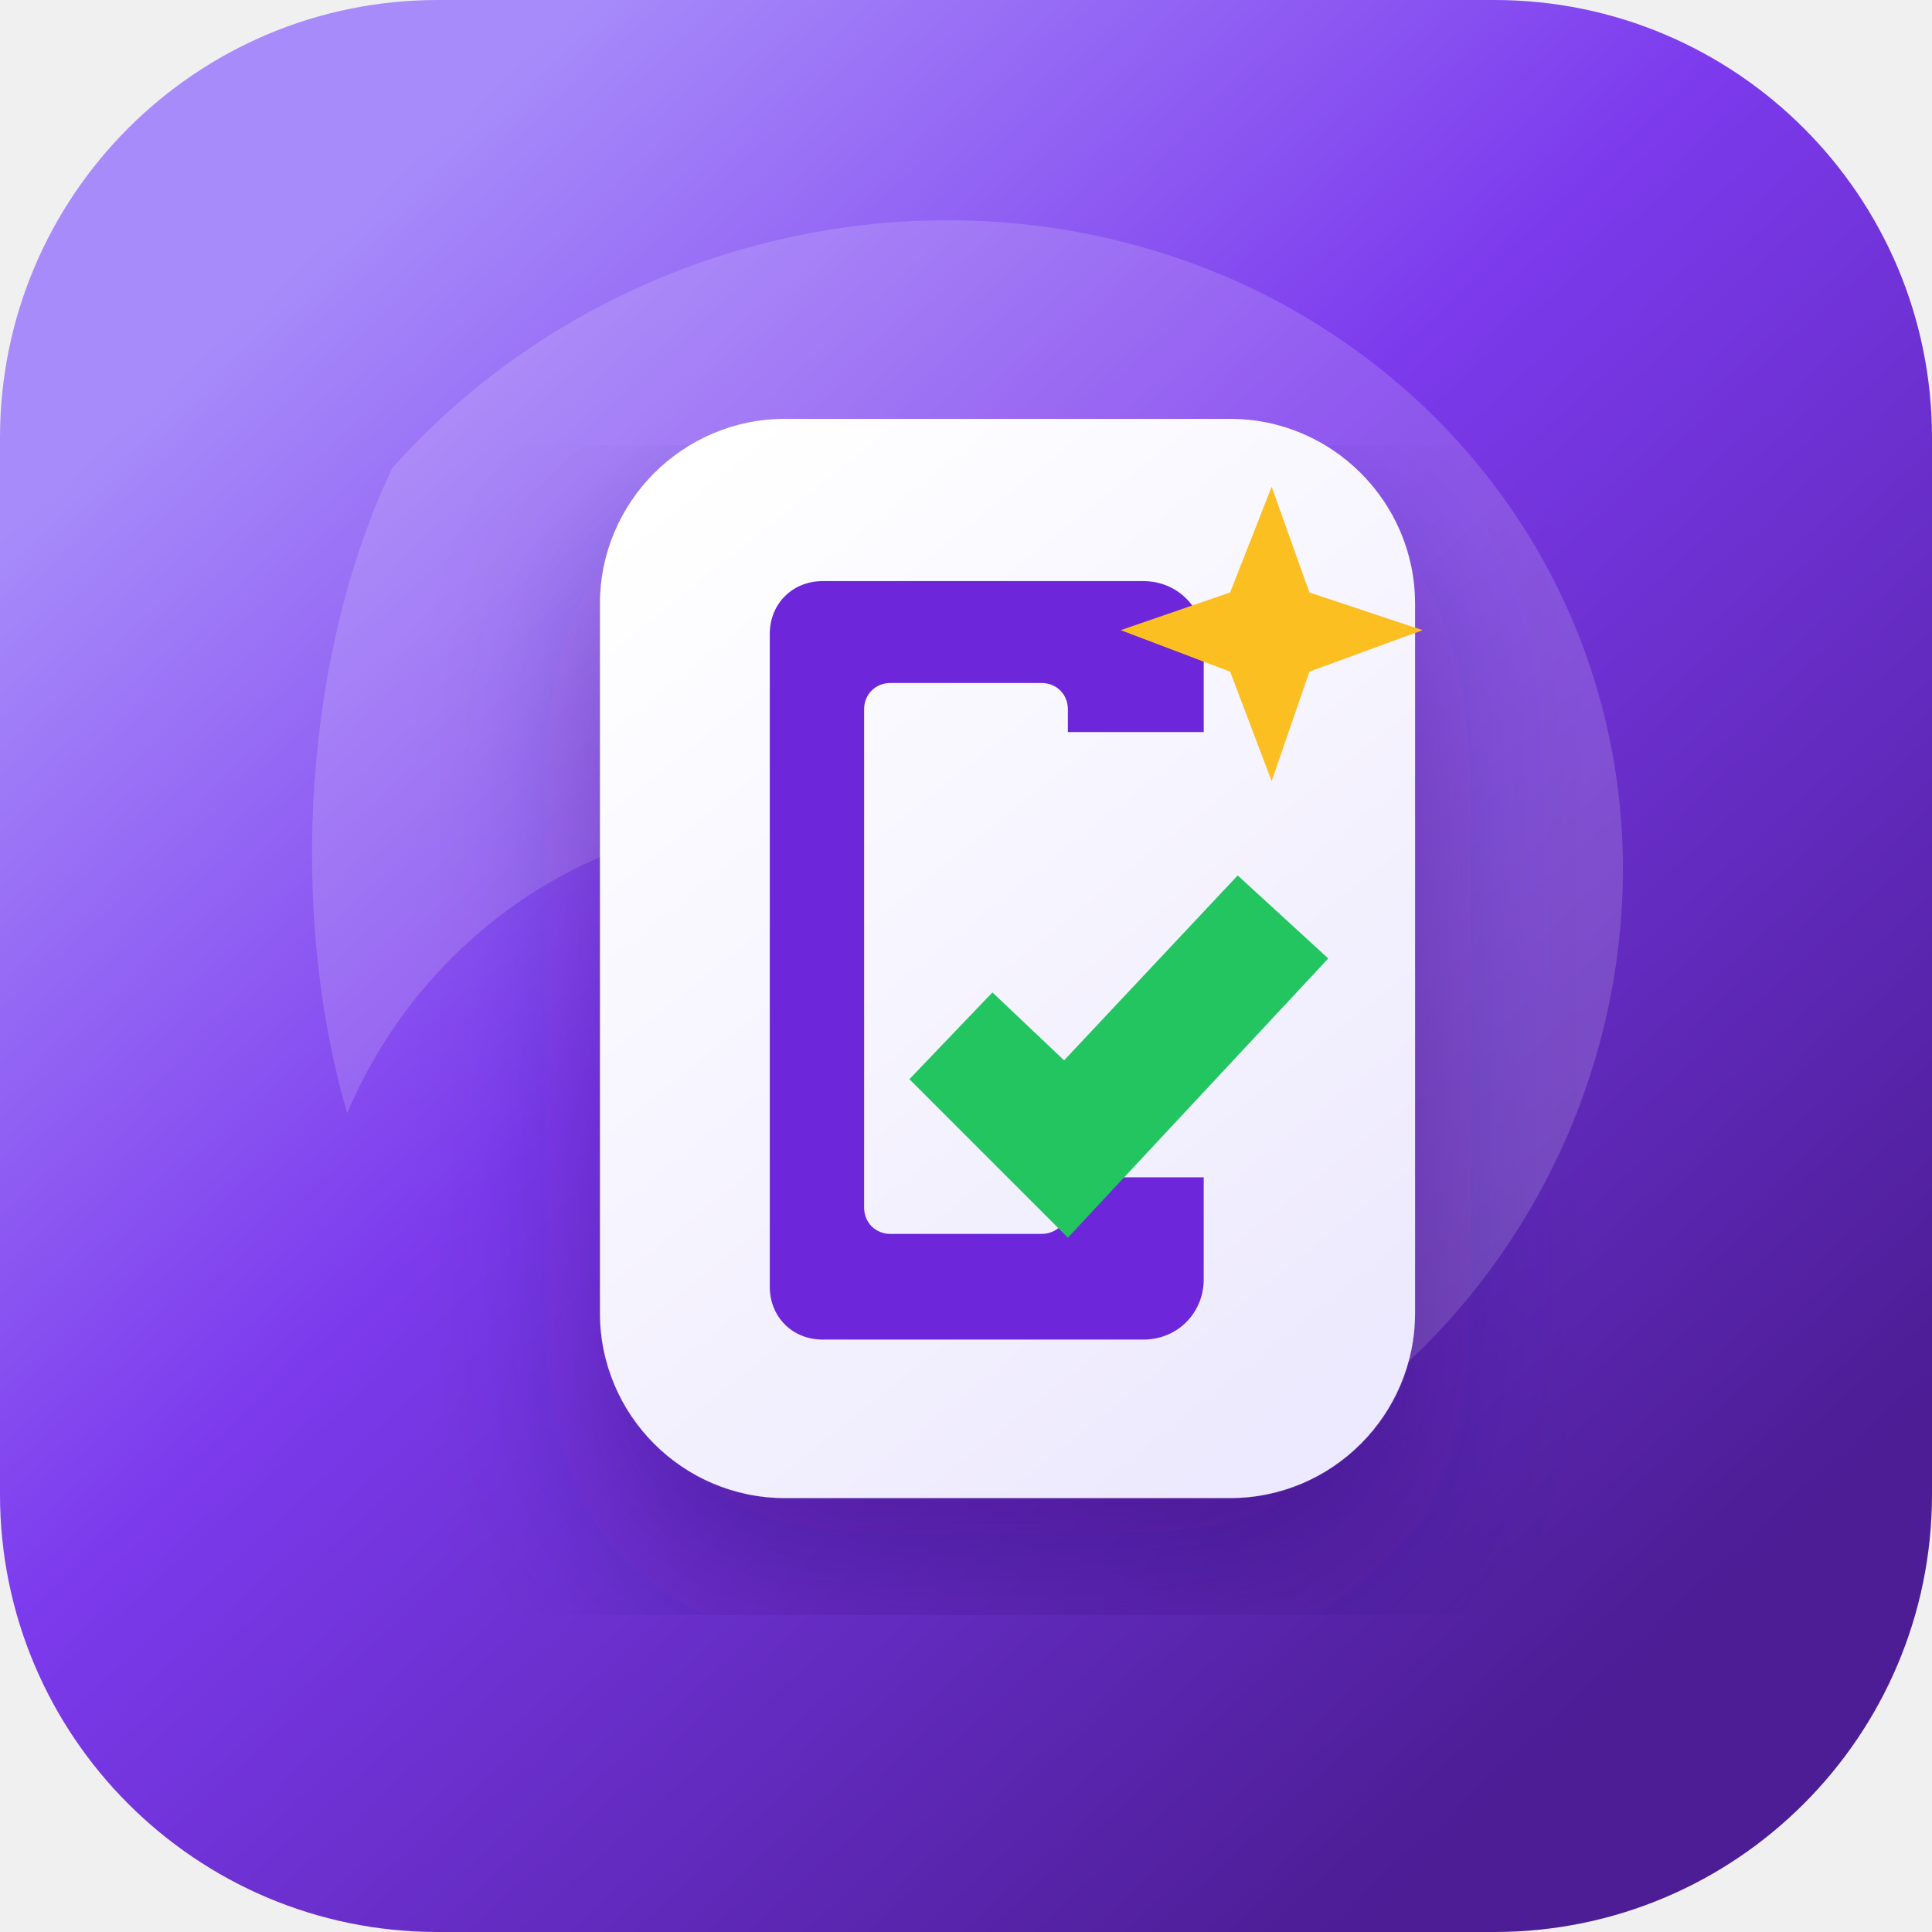
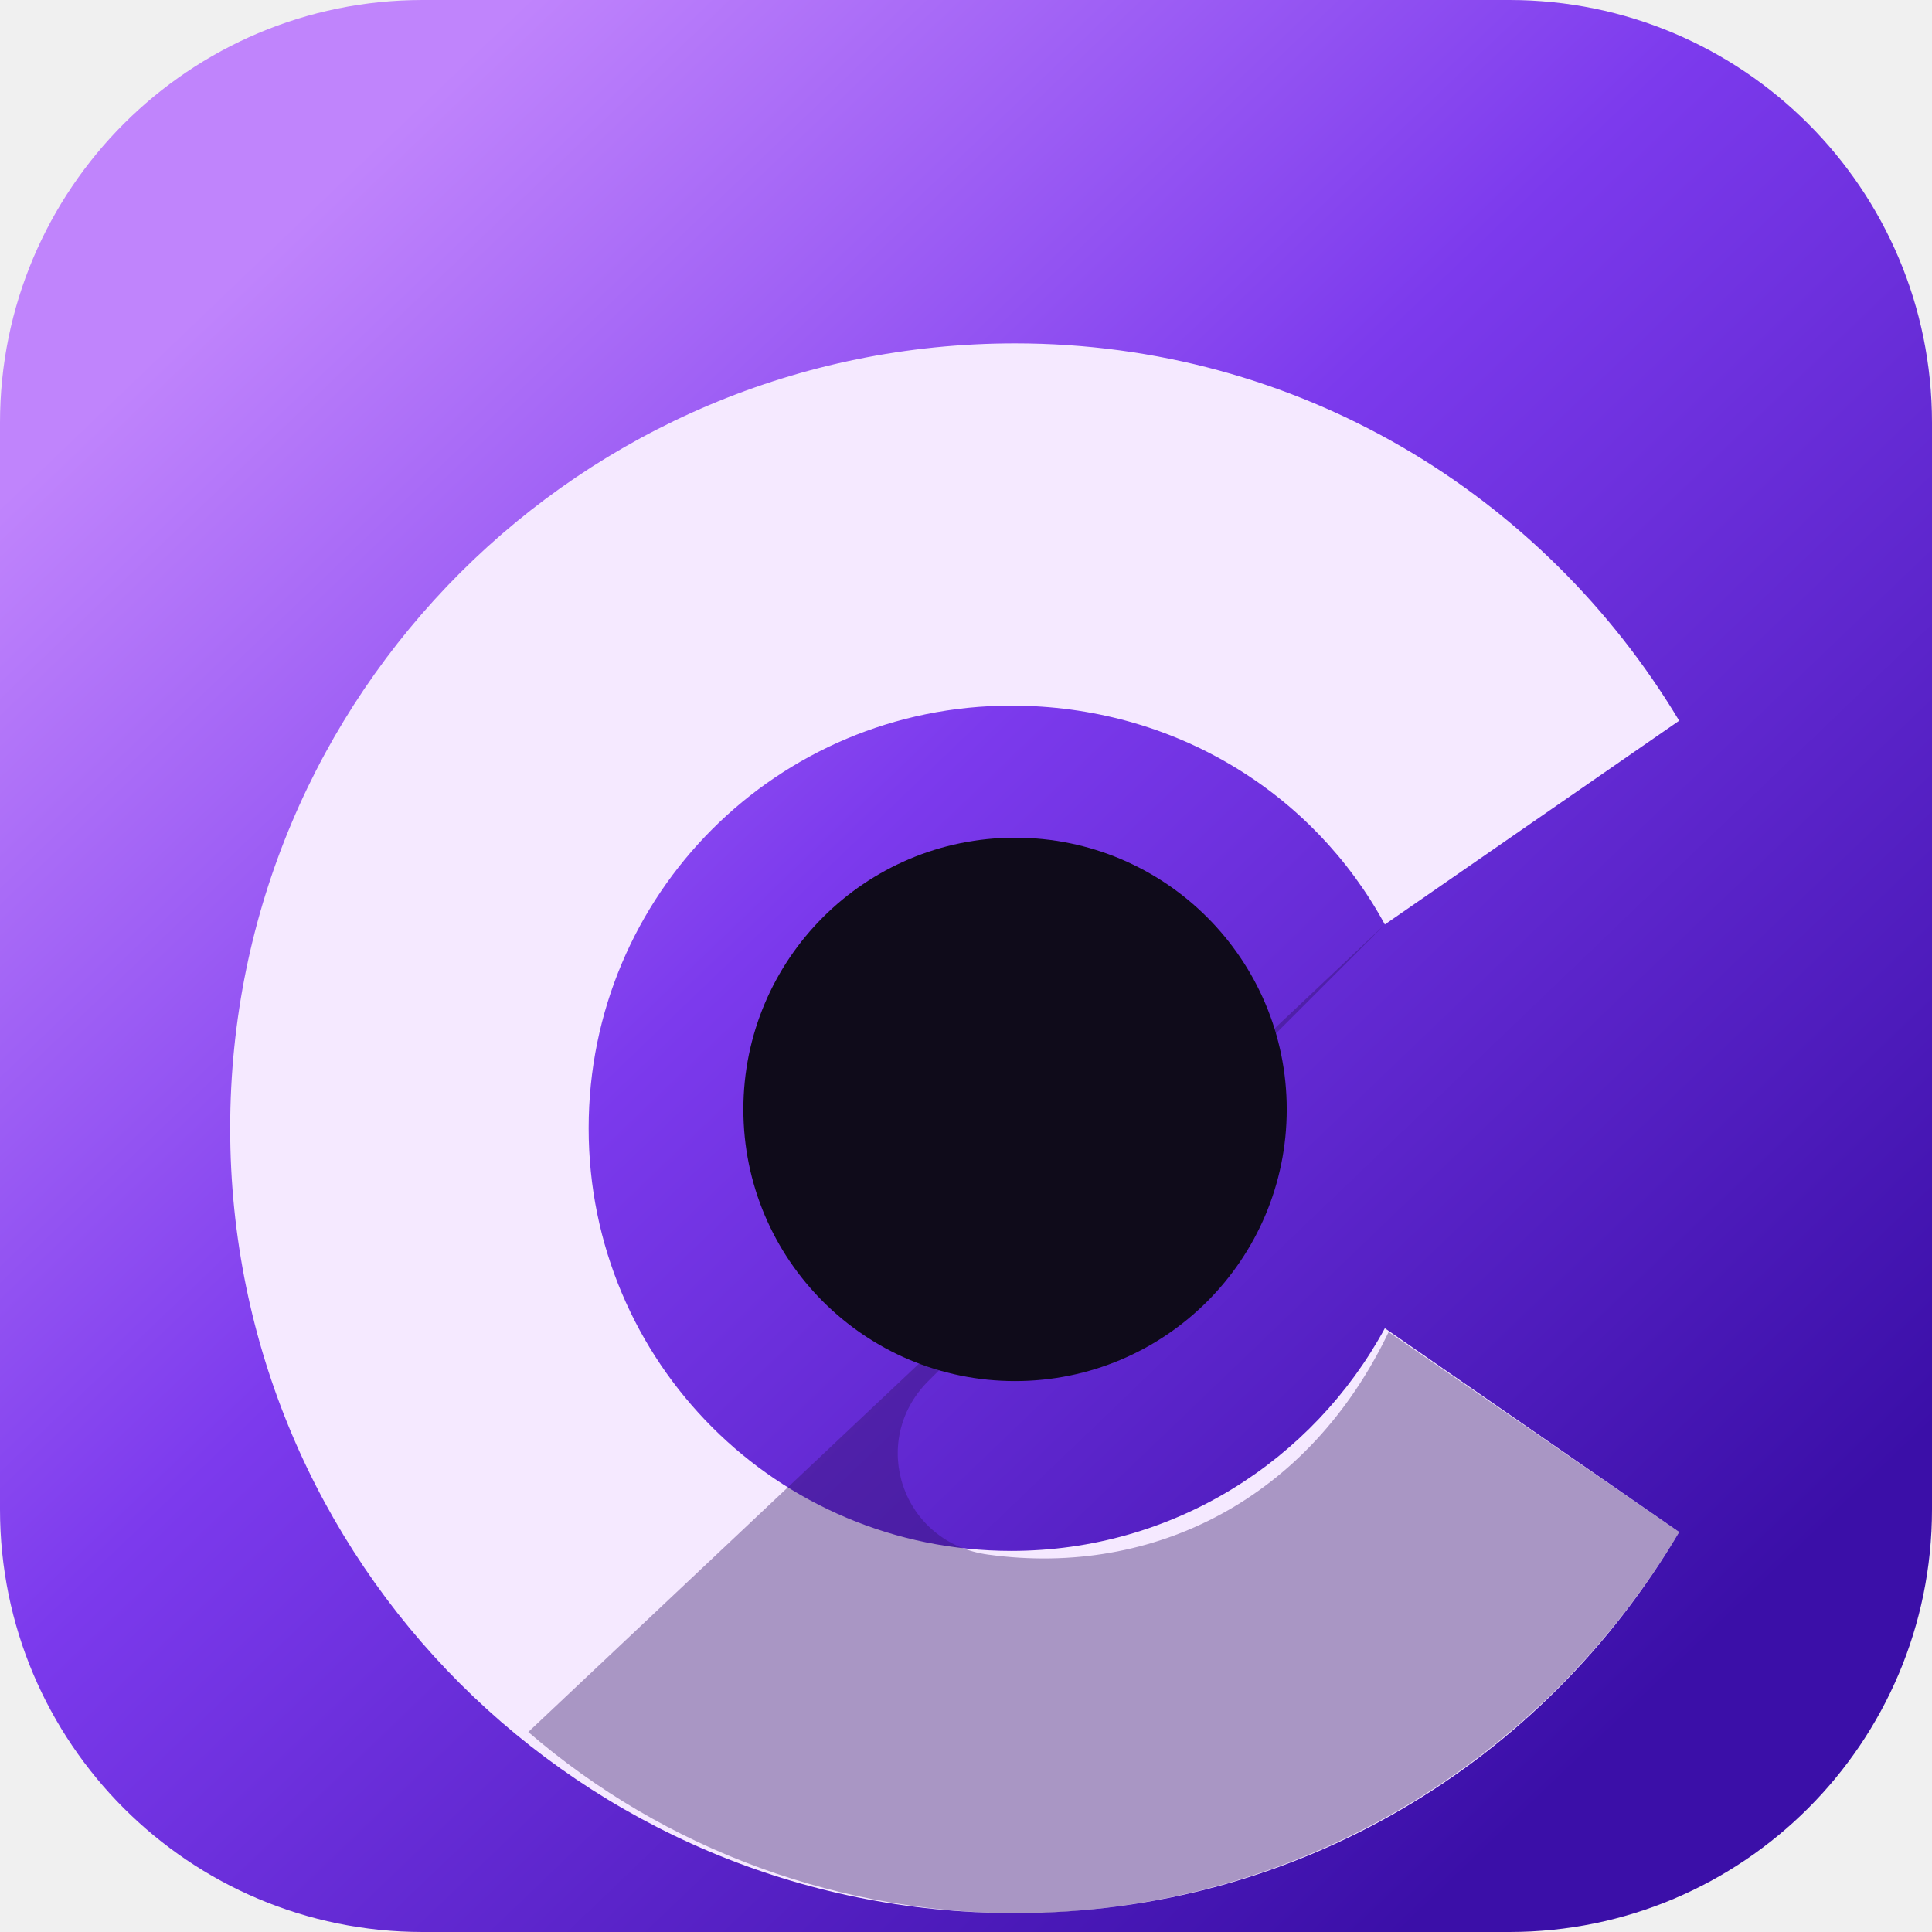
- <svg xmlns="http://www.w3.org/2000/svg" viewBox="0 0 512 512" role="img" aria-label="Contento mark">
+ <svg xmlns="http://www.w3.org/2000/svg" viewBox="0 0 512 512" role="img" aria-label="Contento icon">
  <defs>
-     <linearGradient id="contento-bg" x1="82" y1="67" x2="430" y2="445" gradientUnits="userSpaceOnUse">
-       <stop stop-color="#a78bfa" />
-       <stop offset=".42" stop-color="#7c3aed" />
-       <stop offset="1" stop-color="#4c1d95" />
+     <linearGradient id="g" x1="72" y1="64" x2="440" y2="448" gradientUnits="userSpaceOnUse">
+       <stop stop-color="#C084FC" />
+       <stop offset=".42" stop-color="#7C3AED" />
+       <stop offset="1" stop-color="#3B0FA8" />
    </linearGradient>
-     <linearGradient id="contento-card" x1="164" y1="139" x2="350" y2="372" gradientUnits="userSpaceOnUse">
-       <stop stop-color="#fff" />
-       <stop offset="1" stop-color="#ede9fe" />
-     </linearGradient>
-     <filter id="contento-shadow" x="93" y="94" width="326" height="334" color-interpolation-filters="sRGB" filterUnits="userSpaceOnUse">
-       <feDropShadow dx="0" dy="24" stdDeviation="22" flood-color="#2e1065" flood-opacity=".34" />
-     </filter>
  </defs>
-   <rect width="512" height="512" rx="116" fill="url(#contento-bg)" />
-   <path fill="#fff" fill-opacity=".16" d="M104 124c57-64 153-85 231-46 71 36 108 112 91 190-13 59-54 106-107 128 19-41 15-91-11-128-31-44-89-63-141-44-34 12-61 38-75 71-16-55-11-123 12-171Z" />
-   <g filter="url(#contento-shadow)">
-     <path fill="url(#contento-card)" d="M159 160c0-27 22-49 49-49h118c27 0 49 22 49 49v188c0 27-22 49-49 49H208c-27 0-49-22-49-49V160Z" />
-     <path fill="#6d28d9" d="M204 168c0-8 6-14 14-14h85c9 0 16 7 16 16v24h-36v-6c0-4-3-7-7-7h-40c-4 0-7 3-7 7v132c0 4 3 7 7 7h40c4 0 7-3 7-7v-8h36v27c0 9-7 16-16 16h-85c-8 0-14-6-14-14V168Z" />
-     <path fill="#22c55e" d="m282 281 46-49 24 22-69 74-42-42 22-23 19 18Z" />
-     <path fill="#fbbf24" d="m337 129 10 28 30 10-30 11-10 29-11-29-29-11 29-10 11-28Z" />
-   </g>
+   <rect width="512" height="512" rx="112" fill="url(#g)" />
+   <path d="M269 91c75 0 140 40 176 100l-78 54c-19-35-56-58-99-58-62 0-112 50-112 112s50 112 112 112c43 0 80-24 99-59l78 54c-36 61-101 101-176 101-115 0-208-93-208-208S154 91 269 91Z" fill="#F5E9FF" />
+   <path d="M367 245 246 366c-16 16-7 43 16 46 44 6 85-15 106-59l77 53c-35 59-98 99-171 101-51 1-98-17-134-48L367 245Z" fill="#2E1065" opacity=".38" />
+   <circle cx="269" cy="294" r="72" fill="#0F0B1A" />
</svg>
